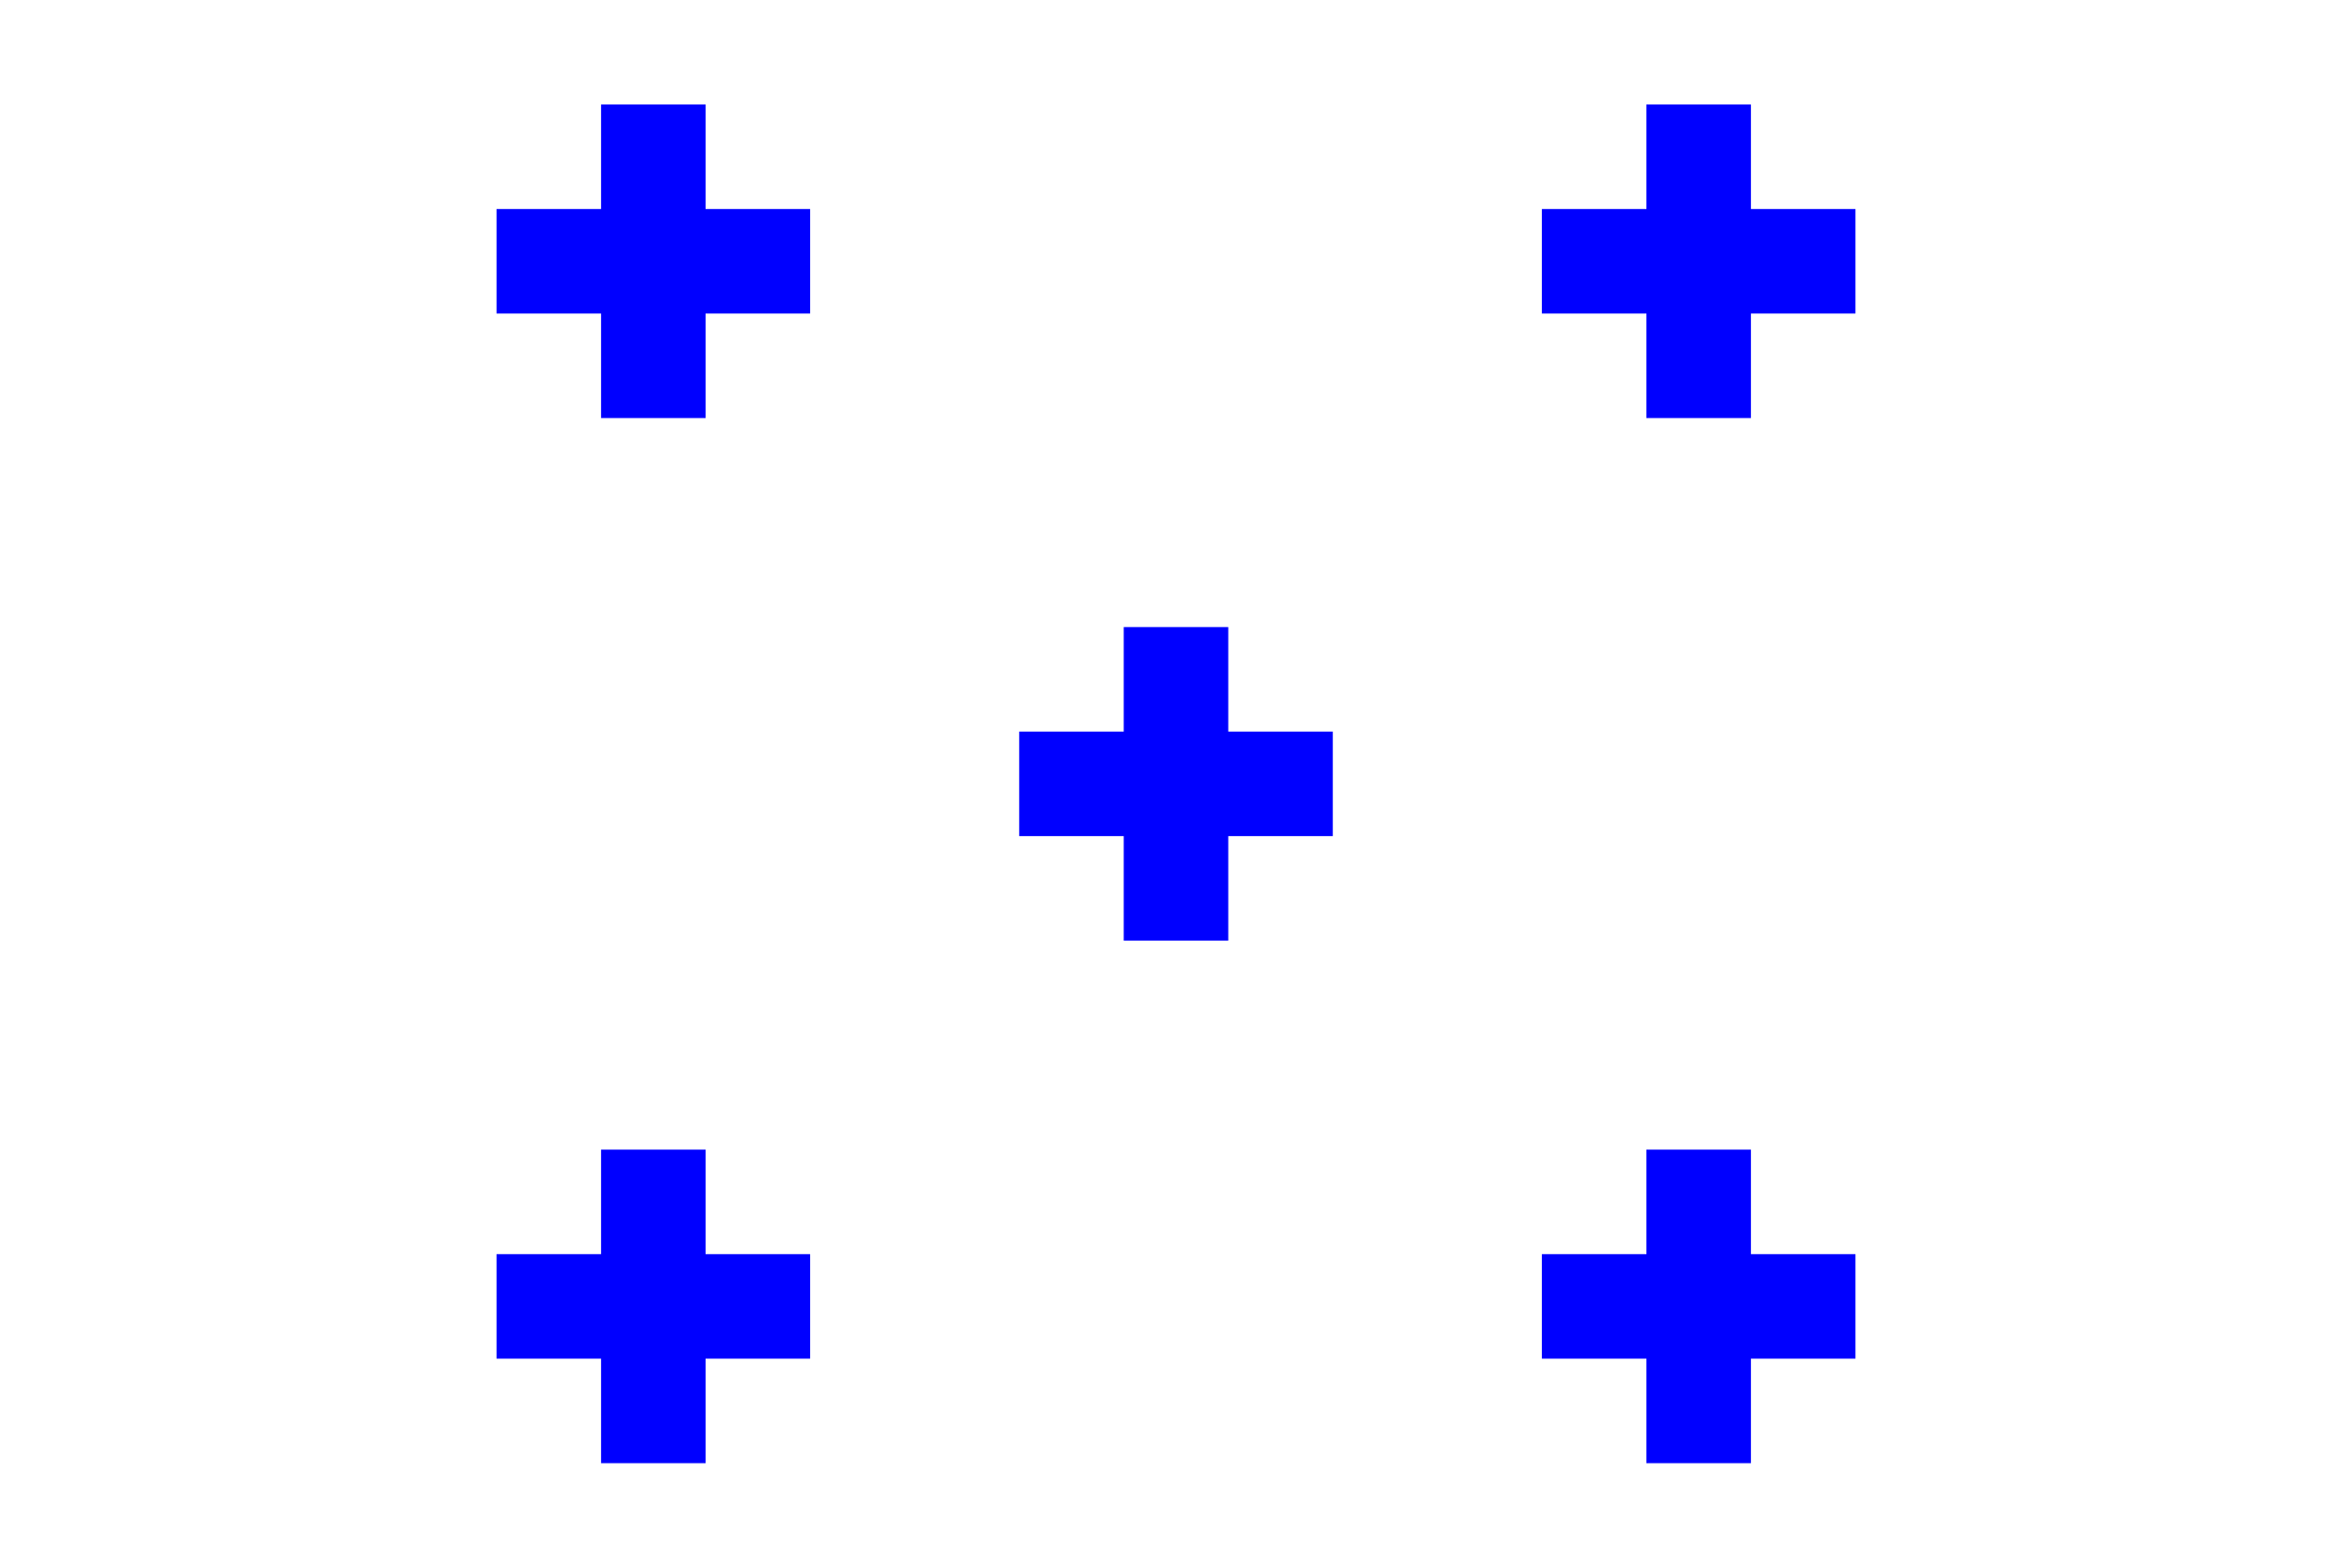
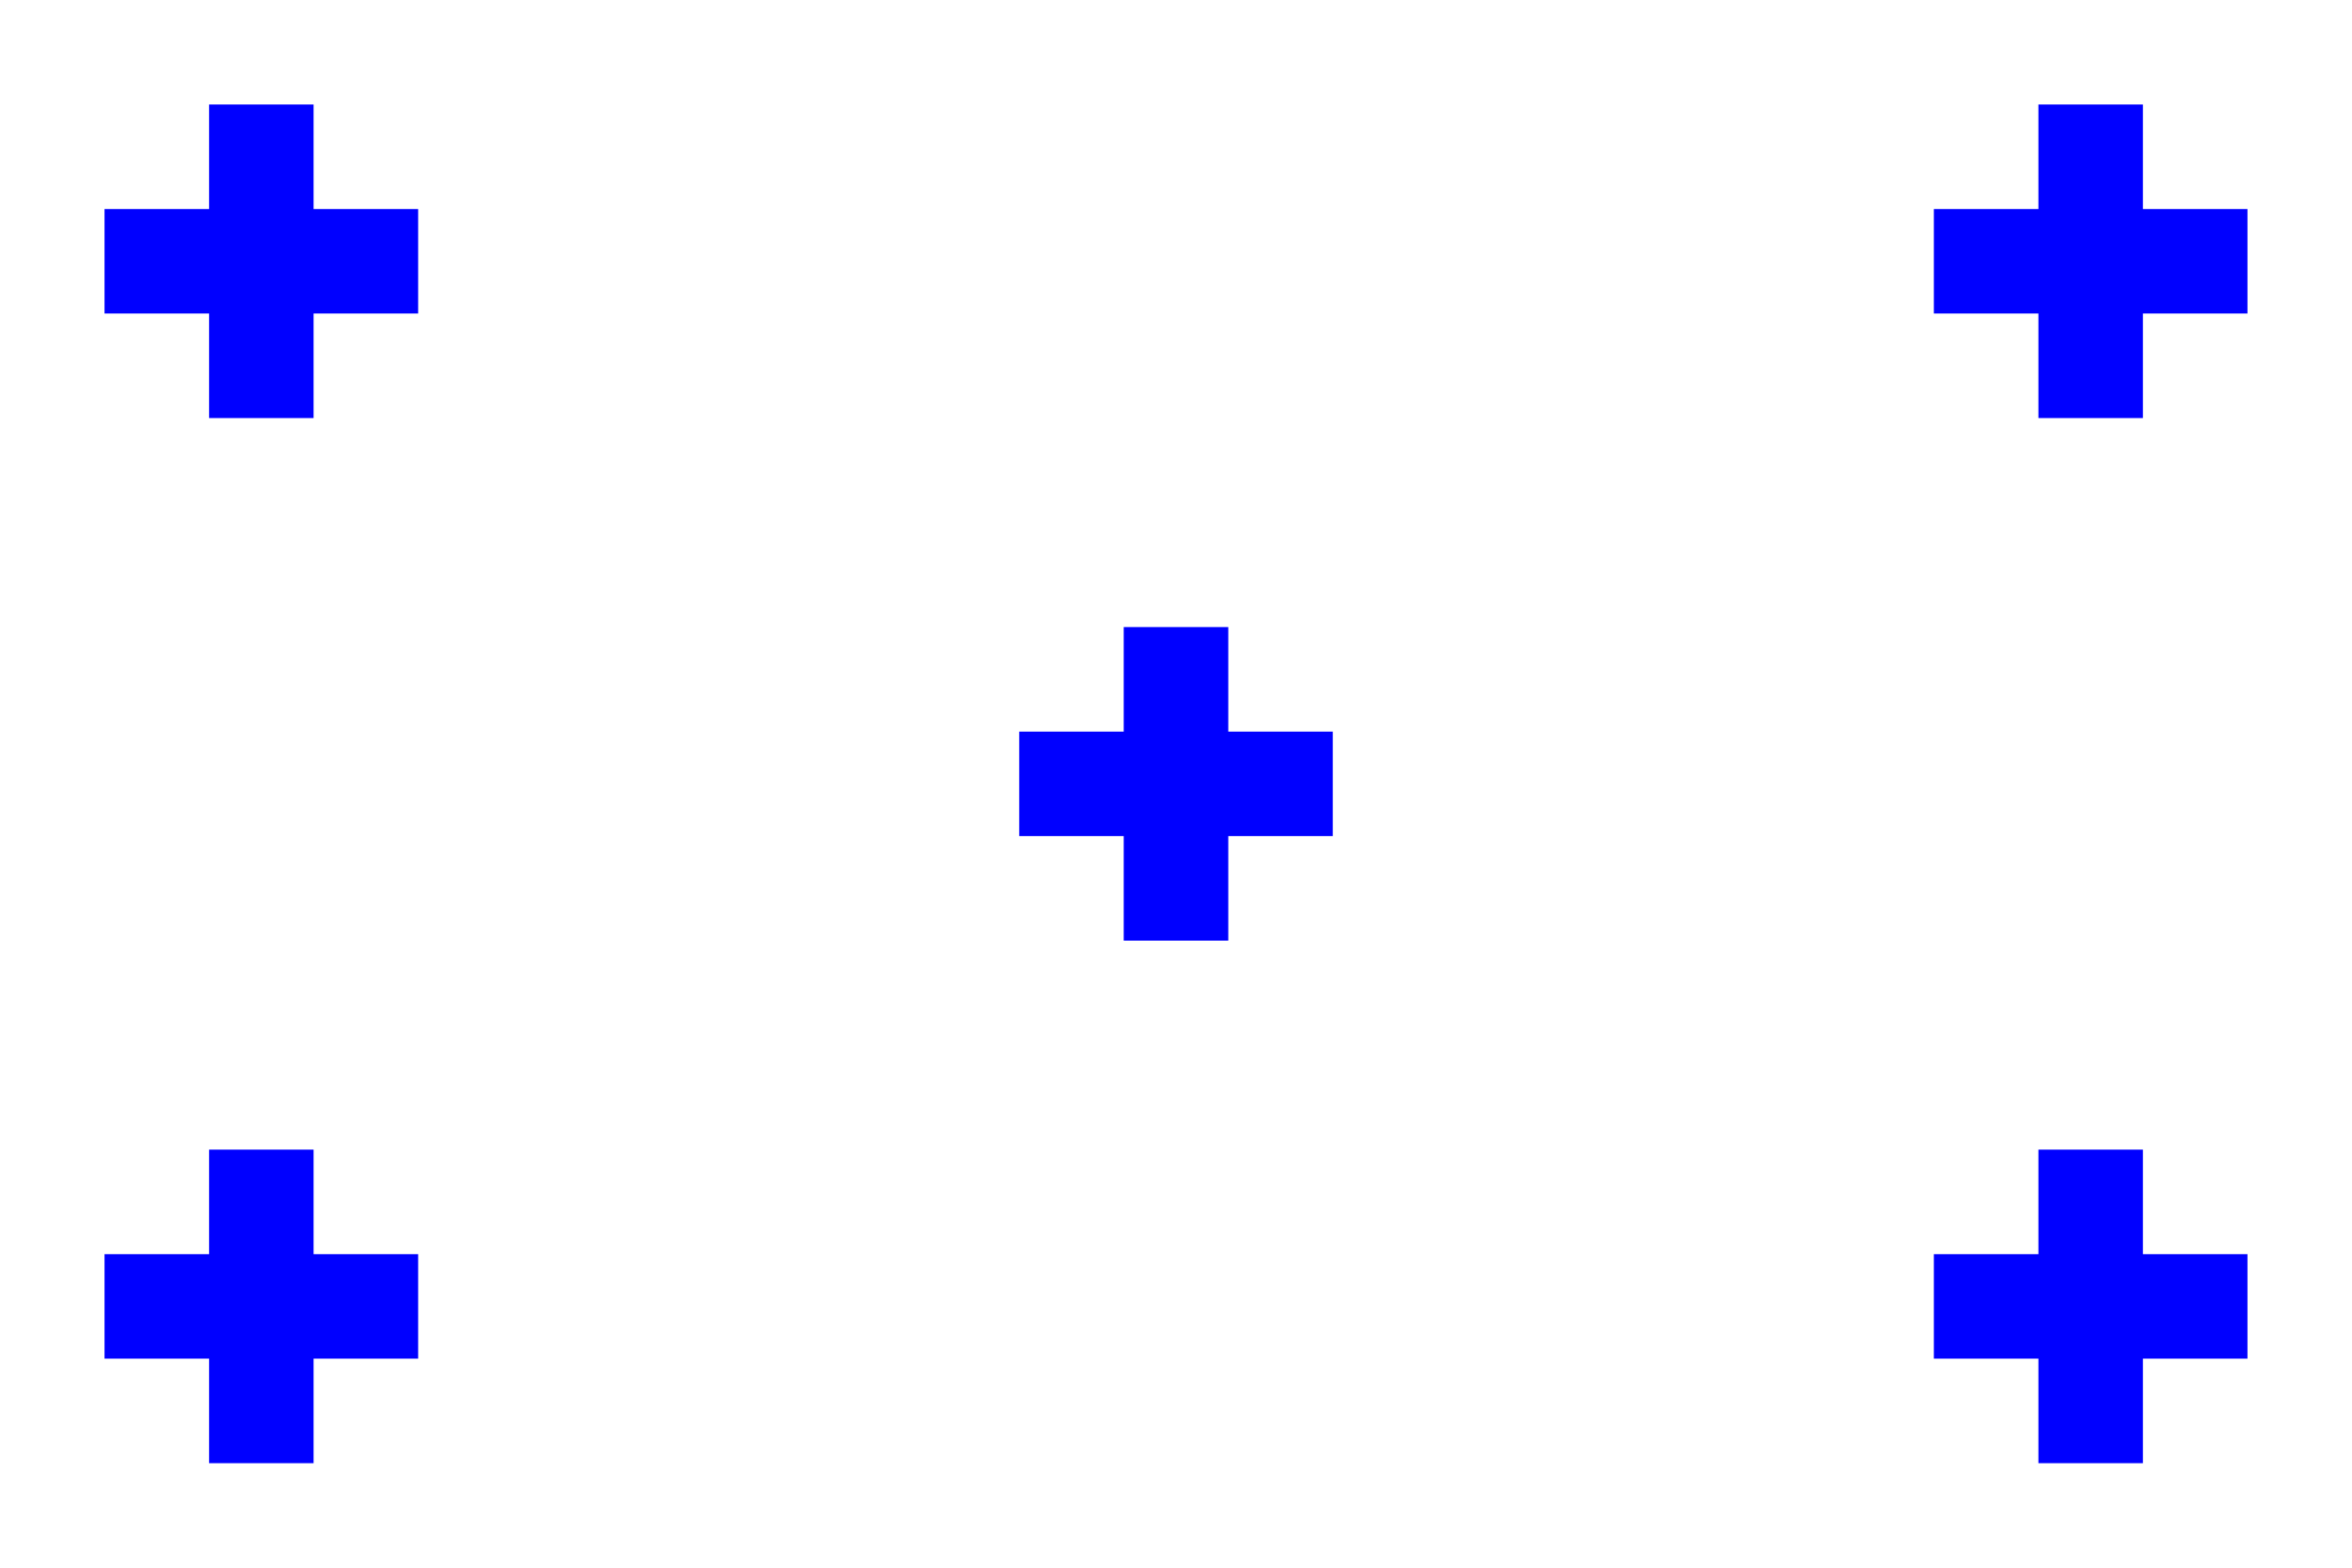
<svg xmlns="http://www.w3.org/2000/svg" version="1.1" width="540" height="360" viewBox="0 0 540 360">
  <style>
.blue{fill:rgb(0,0,255);}
.white{fill:rgb(255,255,255);}
</style>
  <g>
-     <rect x="90" y="0" width="360" height="360" class="white" />
+     <rect x="0" y="0" width="540" height="360" class="white" />
    <g>
-       <rect x="114" y="48" width="72" height="24" class="blue" />
-       <rect x="138" y="24" width="24" height="72" class="blue" />
+       <rect x="24" y="48" width="72" height="24" class="blue" />
+       <rect x="48" y="24" width="24" height="72" class="blue" />
    </g>
    <g>
-       <rect x="354" y="48" width="72" height="24" class="blue" />
-       <rect x="378" y="24" width="24" height="72" class="blue" />
+       <rect x="444" y="48" width="72" height="24" class="blue" />
+       <rect x="468" y="24" width="24" height="72" class="blue" />
    </g>
    <g>
-       <rect x="114" y="288" width="72" height="24" class="blue" />
-       <rect x="138" y="264" width="24" height="72" class="blue" />
+       <rect x="24" y="288" width="72" height="24" class="blue" />
+       <rect x="48" y="264" width="24" height="72" class="blue" />
    </g>
    <g>
-       <rect x="354" y="288" width="72" height="24" class="blue" />
-       <rect x="378" y="264" width="24" height="72" class="blue" />
+       <rect x="444" y="288" width="72" height="24" class="blue" />
+       <rect x="468" y="264" width="24" height="72" class="blue" />
    </g>
    <g>
      <rect x="234" y="168" width="72" height="24" class="blue" />
      <rect x="258" y="144" width="24" height="72" class="blue" />
    </g>
  </g>
</svg>
